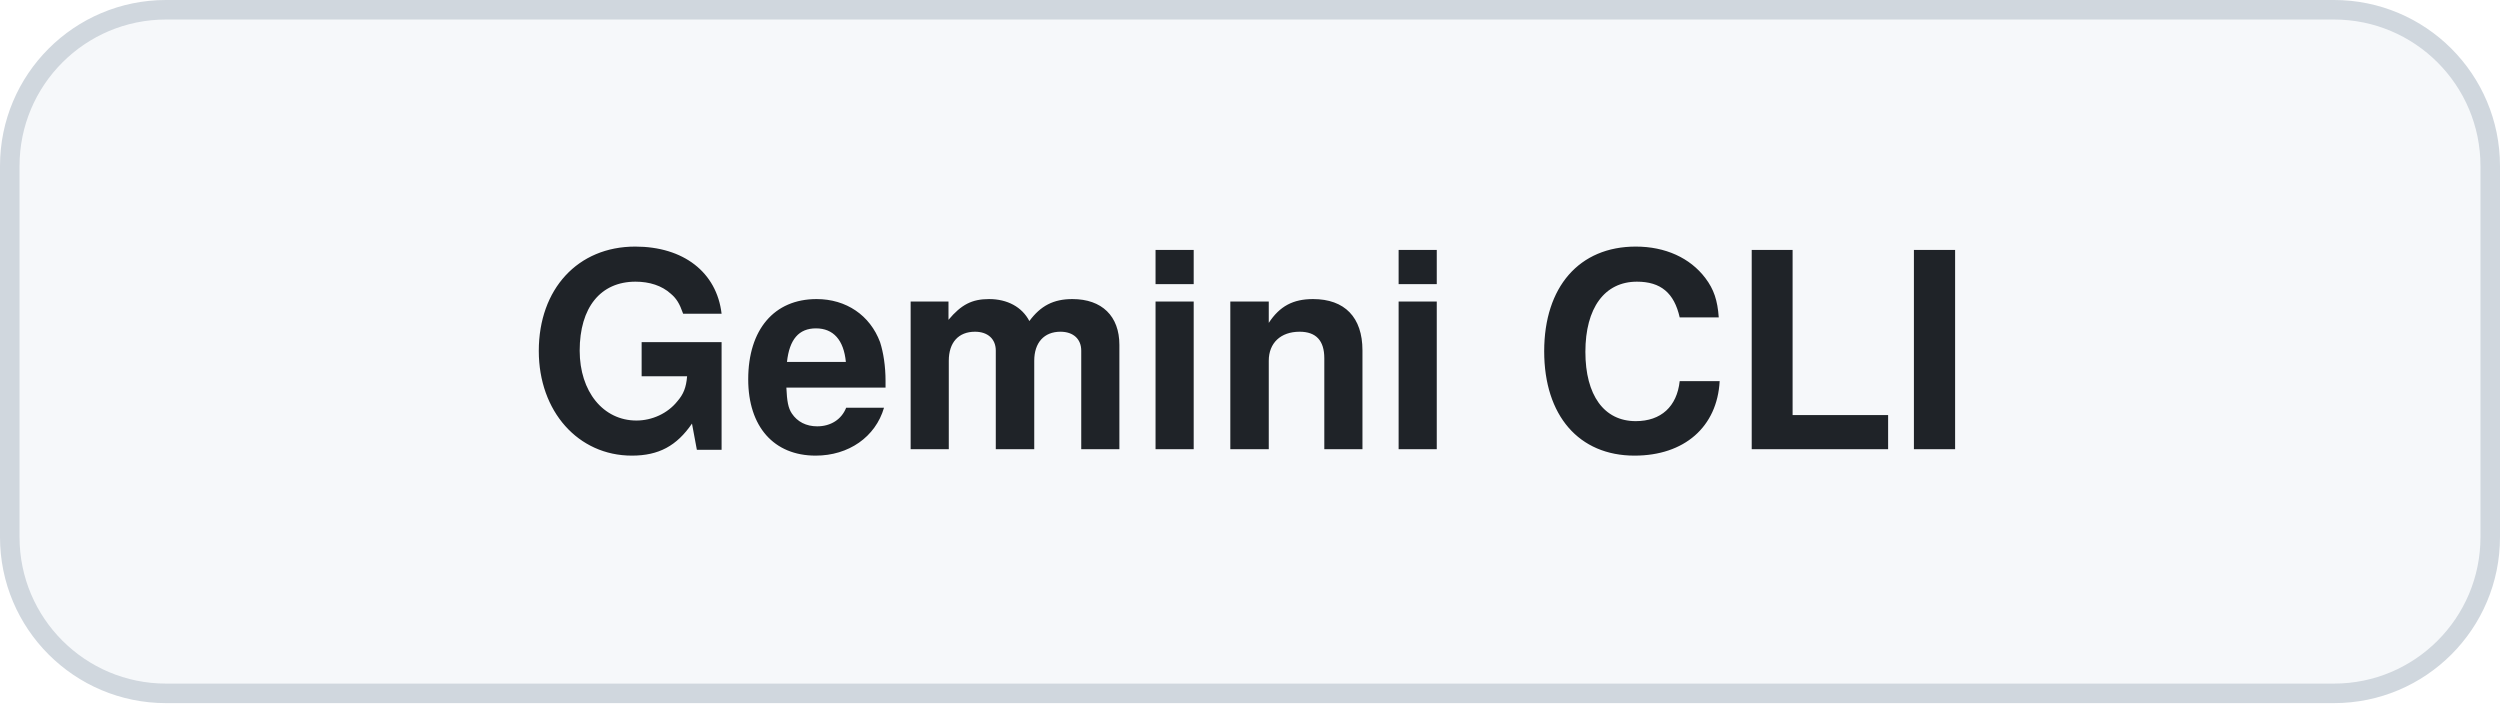
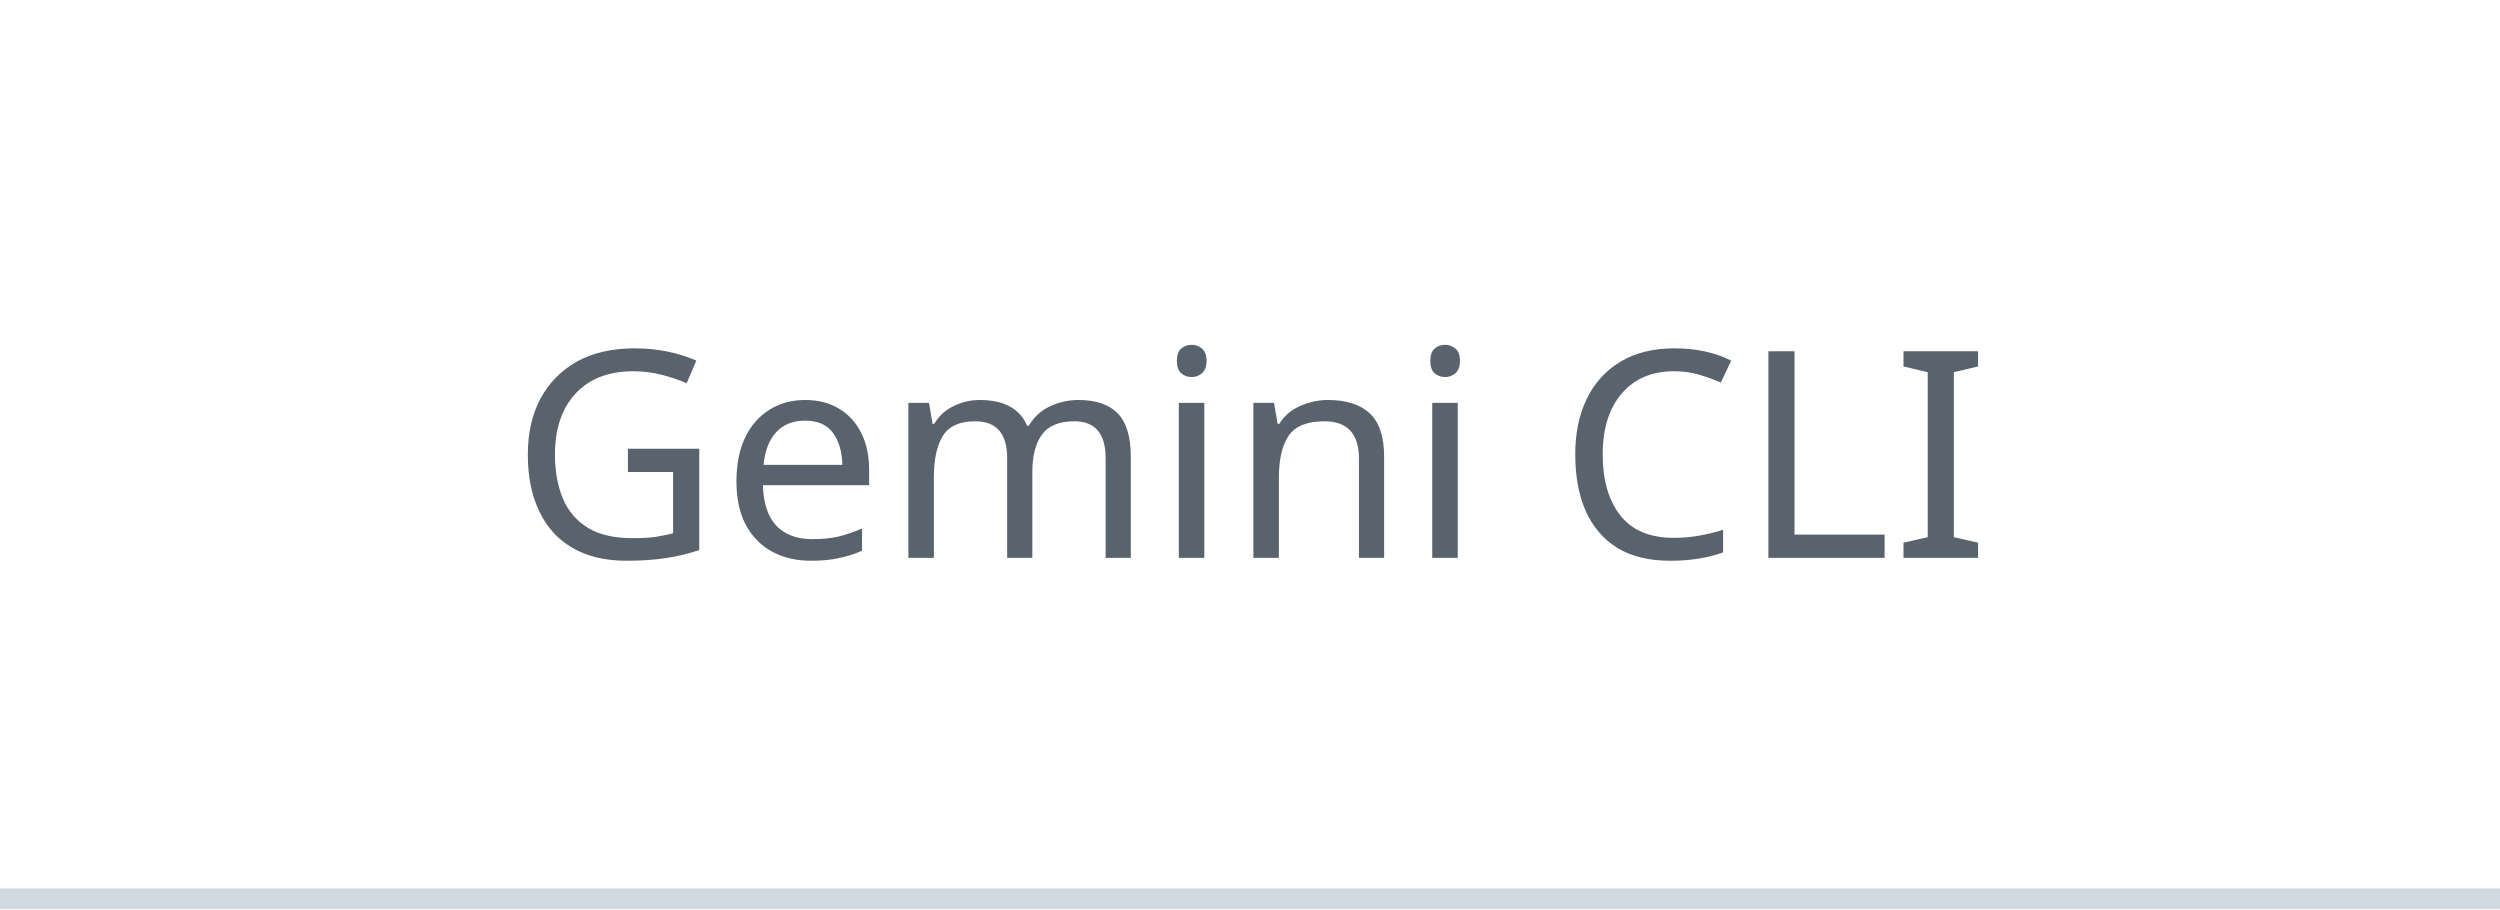
- <svg xmlns="http://www.w3.org/2000/svg" width="128" height="36" viewBox="0 0 128 36" role="img" aria-label="Gemini CLI">
-   <style>.t{fill:#1f2328}.b{fill:#f6f8fa;stroke:#d0d7de}@media (prefers-color-scheme:dark){.t{fill:#e6edf3}.b{fill:#161b22;stroke:#30363d}}</style>
-   <rect class="b" x="0.5" y="0.5" width="127" height="35" rx="8" />
-   <text class="t" x="64.0" y="23" text-anchor="middle" font-family="-apple-system,BlinkMacSystemFont,'Segoe UI',Helvetica,Arial,sans-serif" font-size="14" font-weight="600">Gemini CLI</text>
+ <svg xmlns="http://www.w3.org/2000/svg" width="121" height="44" viewBox="0 0 121 44" role="img" aria-label="Gemini CLI">
+   <style>.t{fill:#59636e}.l{fill:#d1d9e0}.u{fill:#fd8c73}.h{fill:#818b98;fill-opacity:0}
+ @media (prefers-color-scheme:dark){.t{fill:#9198a1}.l{fill:#3d444d}.u{fill:#f78166}}</style>
+   <rect class="l" x="0" y="43" width="121" height="1" />
+   <text class="t" x="60.5" y="27.0" text-anchor="middle" font-family="-apple-system,BlinkMacSystemFont,'Segoe UI','Noto Sans',Helvetica,Arial,sans-serif" font-size="14" font-weight="400">Gemini CLI</text>
</svg>
